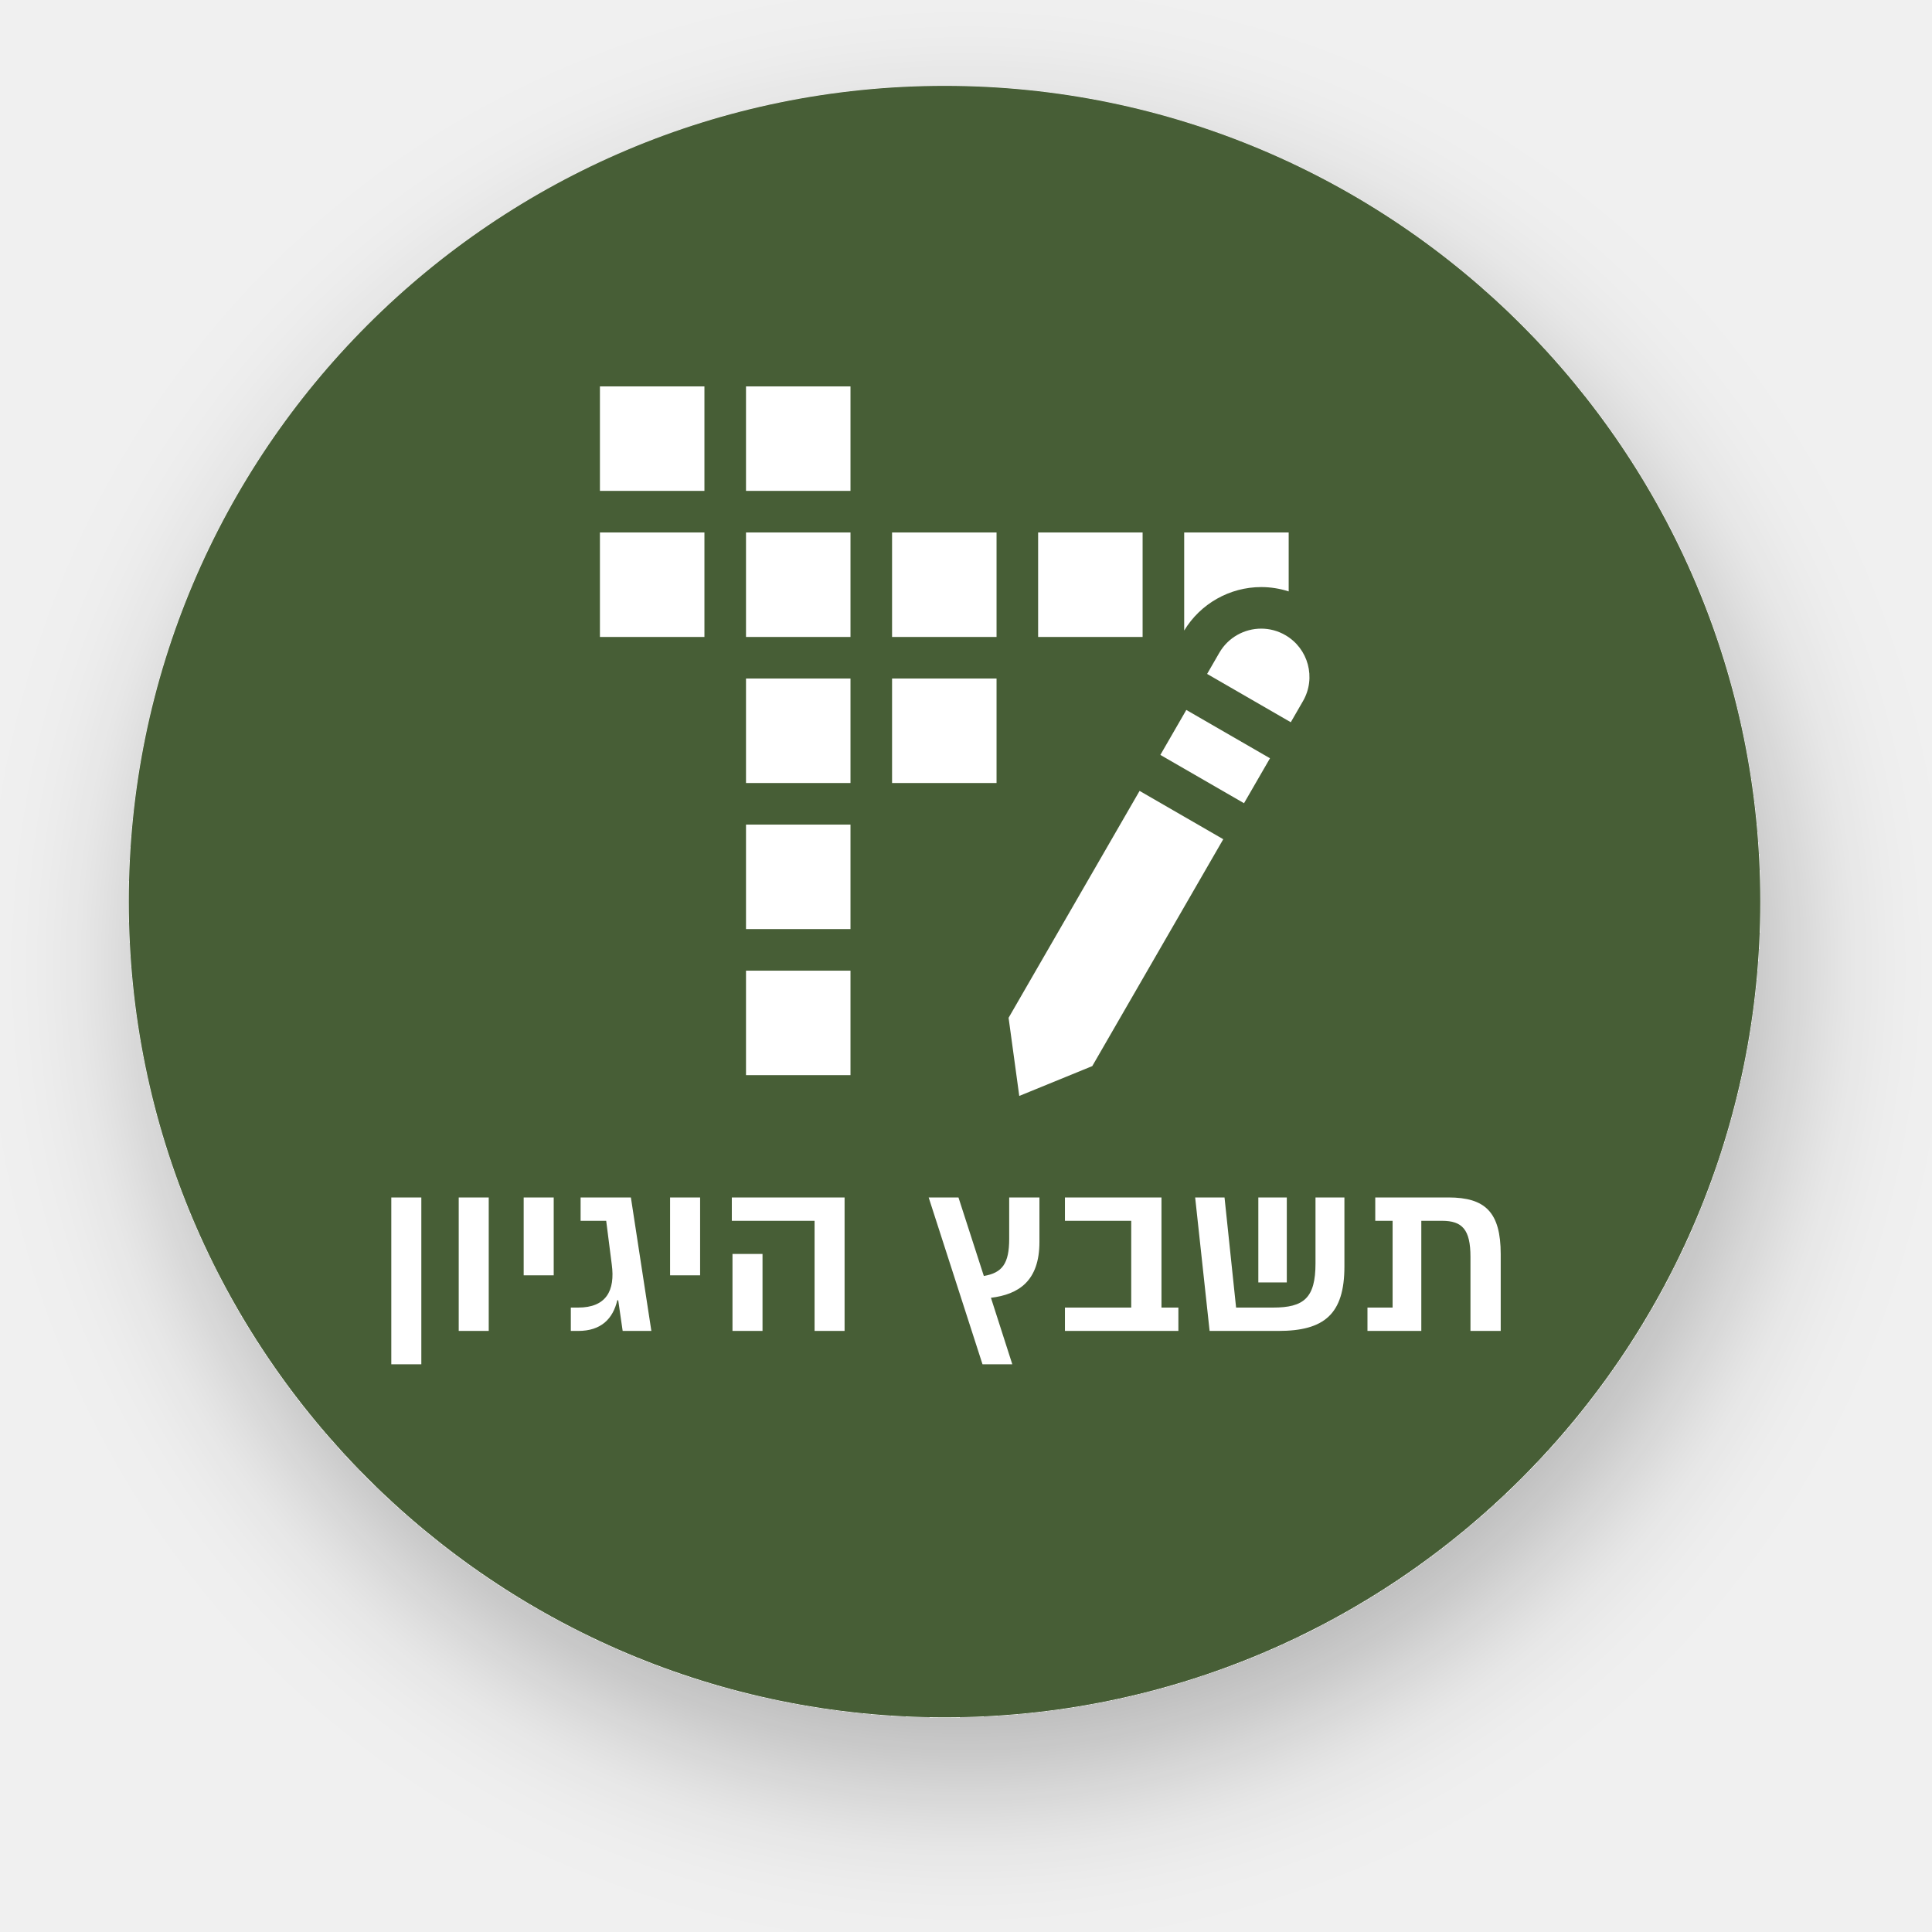
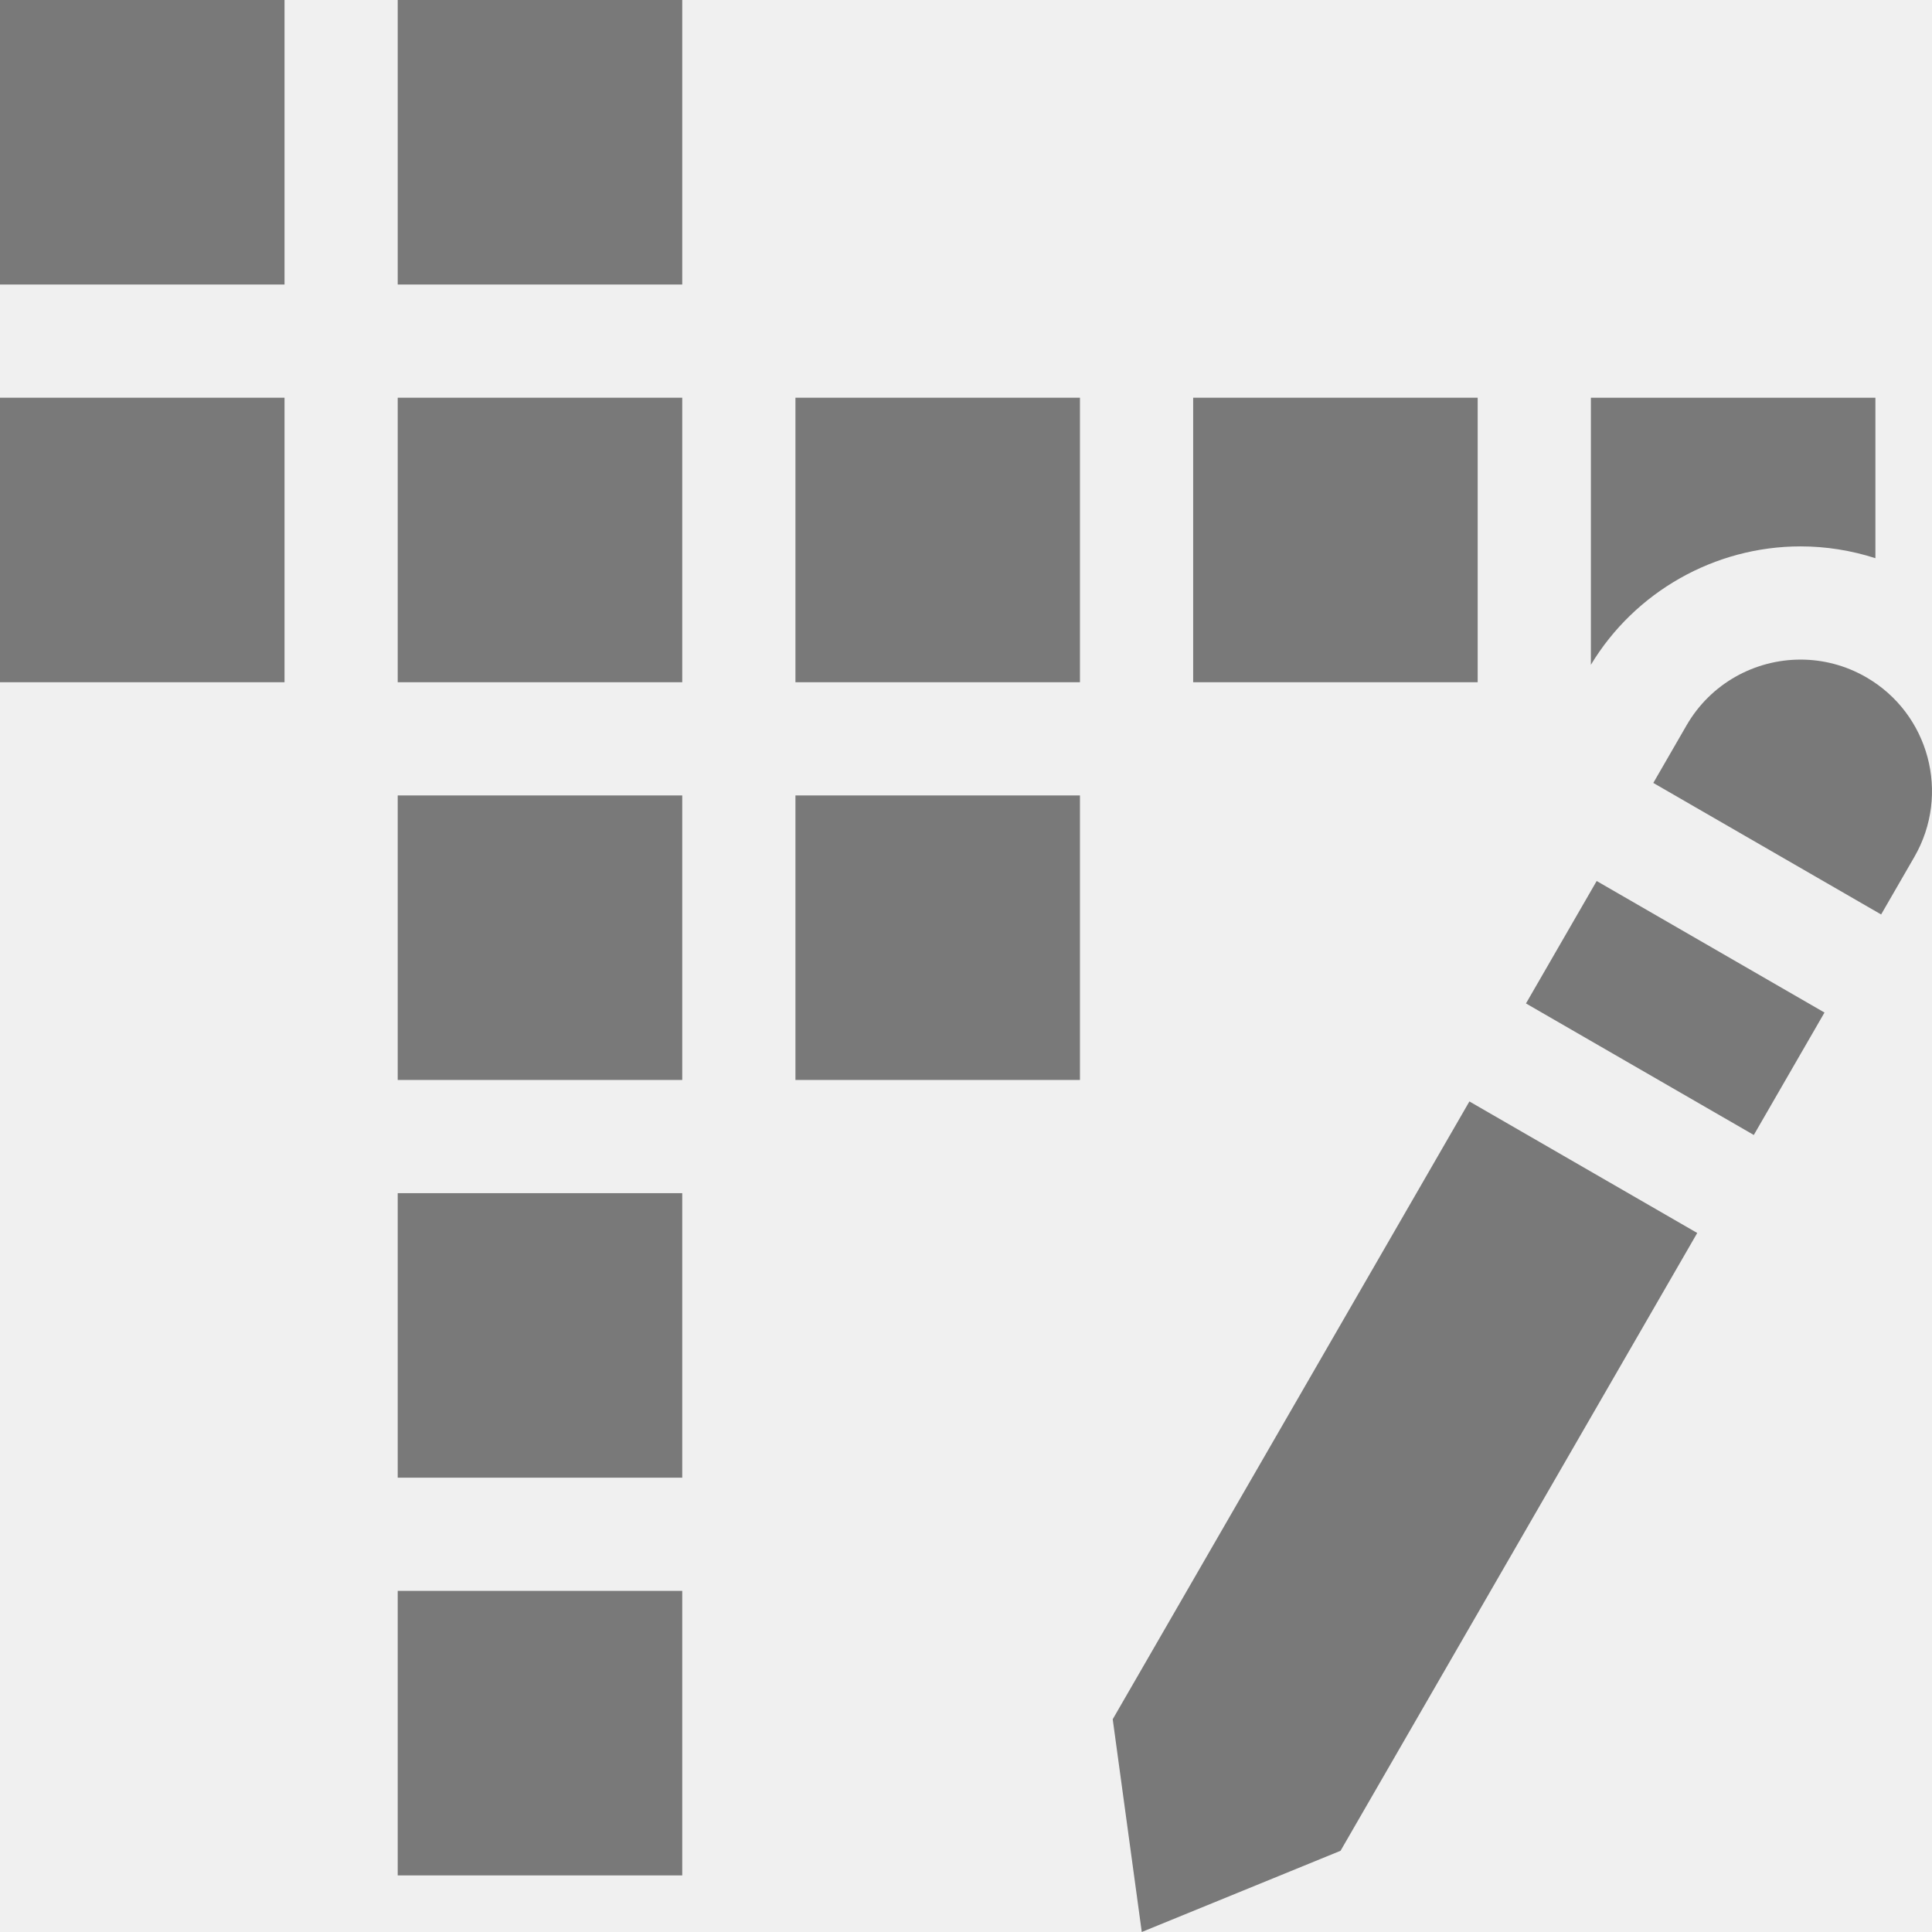
- <svg xmlns="http://www.w3.org/2000/svg" width="90" height="90" viewBox="0 0 90 90" fill="none">
-   <g filter="url(#filter0_d_14_224)">
-     <circle cx="44" cy="42" r="38" fill="#475E36" />
+ <svg xmlns="http://www.w3.org/2000/svg" id="Capa_1" enable-background="new 0 0 512 512" height="512" fill="#797979" viewBox="0 0 512 512" width="512">
+   <g>
+     <path d="m210.8 105.401h75.4v75.399h-75.4z" />
+     <path d="m105.4 105.401h75.4v75.399h-75.4z" />
+     <path d="m421.6 176.177c11.692-19.384 32.865-31.379 55.569-31.379 6.745 0 13.439 1.072 19.832 3.131v-42.528h-75.4v70.776z" />
+     <path d="m316.2 105.401h75.399v75.399h-75.399z" />
+     <path d="m0 105.401h75.4v75.399h-75.4z" />
+     <path d="m105.4 316.201h75.4v75.399h-75.4z" />
+     <path d="m105.4 210.801h75.4v75.4h-75.4z" />
+     <path d="m105.4 421.6h75.4v75.4h-75.4z" />
+     <path d="m210.8 210.801h75.4v75.4h-75.4z" />
+     <path d="m105.4.001h75.4v75.4h-75.4z" />
+     <path d="m0 .001h75.4v75.4h-75.4z" />
+     <path d="m425.228 232.26h37.469v69.718h-37.469z" transform="matrix(.5 -.866 .866 .5 -9.351 518.042)" />
+     <path d="m389.407 291.895-94.525 163.722 7.699 56.382 52.679-21.523 94.525-163.722z" />
+     <path d="m498.519 242.344 8.805-15.251c9.626-16.673 3.913-37.992-12.759-47.618-5.49-3.17-11.482-4.676-17.397-4.676-12.047 0-23.765 6.253-30.221 17.435l-8.805 15.251z" />
  </g>
-   <path d="M19.627 55.782V63.554H18.228V55.782H19.627ZM22.767 62H21.369V55.782H22.767V62ZM25.794 59.409H24.395V55.782H25.794V59.409ZM28.757 60.57C28.55 61.44 28.001 62 26.933 62H26.591V60.912H26.933C28.239 60.912 28.664 60.124 28.498 58.902L28.239 56.87H27.047V55.782H29.389L30.343 62H29.006L28.799 60.57H28.757ZM32.614 59.409H31.215V55.782H32.614V59.409ZM39.344 55.782V62H37.946V56.87H34.091V55.782H39.344ZM34.122 58.414H35.521V62H34.122V58.414ZM47.012 55.782H48.421V57.855C48.421 59.679 47.447 60.3 46.162 60.456L47.157 63.554H45.769L43.261 55.782H44.649L45.831 59.44C46.691 59.295 47.012 58.86 47.012 57.71V55.782ZM54.106 60.912H54.894V62H49.609V60.912H52.697V56.87H49.609V55.782H54.106V60.912ZM62.628 55.782V58.995C62.628 61.223 61.685 62 59.55 62H56.348L55.675 55.782H57.043L57.582 60.912H59.302C60.742 60.912 61.281 60.466 61.281 58.85V55.782H62.628ZM58.618 59.741V55.782H59.944V59.741H58.618ZM67.474 55.782C69.184 55.782 69.909 56.466 69.909 58.425V62H68.5V58.549C68.5 57.275 68.117 56.87 67.174 56.87H66.21V62H63.702V60.912H64.873V56.87H64.065V55.782H67.474Z" fill="white" />
-   <path d="M41.556 24.804H46.423V29.672H41.556V24.804Z" fill="white" />
-   <path d="M34.752 24.804H39.619V29.672H34.752V24.804Z" fill="white" />
-   <path d="M55.164 29.373C55.919 28.122 57.286 27.348 58.752 27.348C59.187 27.348 59.619 27.417 60.032 27.55V24.804H55.164V29.373H55.164Z" fill="white" />
-   <path d="M48.36 24.804H53.227V29.672H48.36V24.804Z" fill="white" />
-   <path d="M27.947 24.804H32.815V29.672H27.947V24.804Z" fill="white" />
-   <path d="M34.752 38.413H39.619V43.28H34.752V38.413Z" fill="white" />
-   <path d="M34.752 31.608H39.619V36.476H34.752V31.608Z" fill="white" />
-   <path d="M34.752 45.217H39.619V50.084H34.752V45.217Z" fill="white" />
-   <path d="M41.556 31.608H46.423V36.476H41.556V31.608Z" fill="white" />
-   <path d="M34.752 18H39.619V22.867H34.752V18Z" fill="white" />
-   <path d="M27.947 18H32.815V22.867H27.947V18Z" fill="white" />
-   <path d="M54.054 35.167L55.263 33.072L59.161 35.323L57.951 37.417L54.054 35.167Z" fill="white" />
-   <path d="M53.086 36.843L46.984 47.413L47.481 51.053L50.882 49.663L56.984 39.094L53.086 36.843Z" fill="white" />
-   <path d="M60.13 33.645L60.698 32.66C61.32 31.584 60.951 30.207 59.874 29.586C59.52 29.381 59.133 29.284 58.751 29.284C57.974 29.284 57.217 29.688 56.8 30.41L56.232 31.394L60.13 33.645Z" fill="white" />
-   <defs>
-     <filter id="filter0_d_14_224" x="0" y="0" width="90" height="90" filterUnits="userSpaceOnUse" color-interpolation-filters="sRGB">
-       <feFlood flood-opacity="0" result="BackgroundImageFix" />
-       <feColorMatrix in="SourceAlpha" type="matrix" values="0 0 0 0 0 0 0 0 0 0 0 0 0 0 0 0 0 0 127 0" result="hardAlpha" />
-       <feOffset dx="1" dy="3" />
-       <feGaussianBlur stdDeviation="3.5" />
-       <feComposite in2="hardAlpha" operator="out" />
-       <feColorMatrix type="matrix" values="0 0 0 0 0 0 0 0 0 0 0 0 0 0 0 0 0 0 0.25 0" />
-       <feBlend mode="normal" in2="BackgroundImageFix" result="effect1_dropShadow_14_224" />
-       <feBlend mode="normal" in="SourceGraphic" in2="effect1_dropShadow_14_224" result="shape" />
-     </filter>
-   </defs>
</svg>
